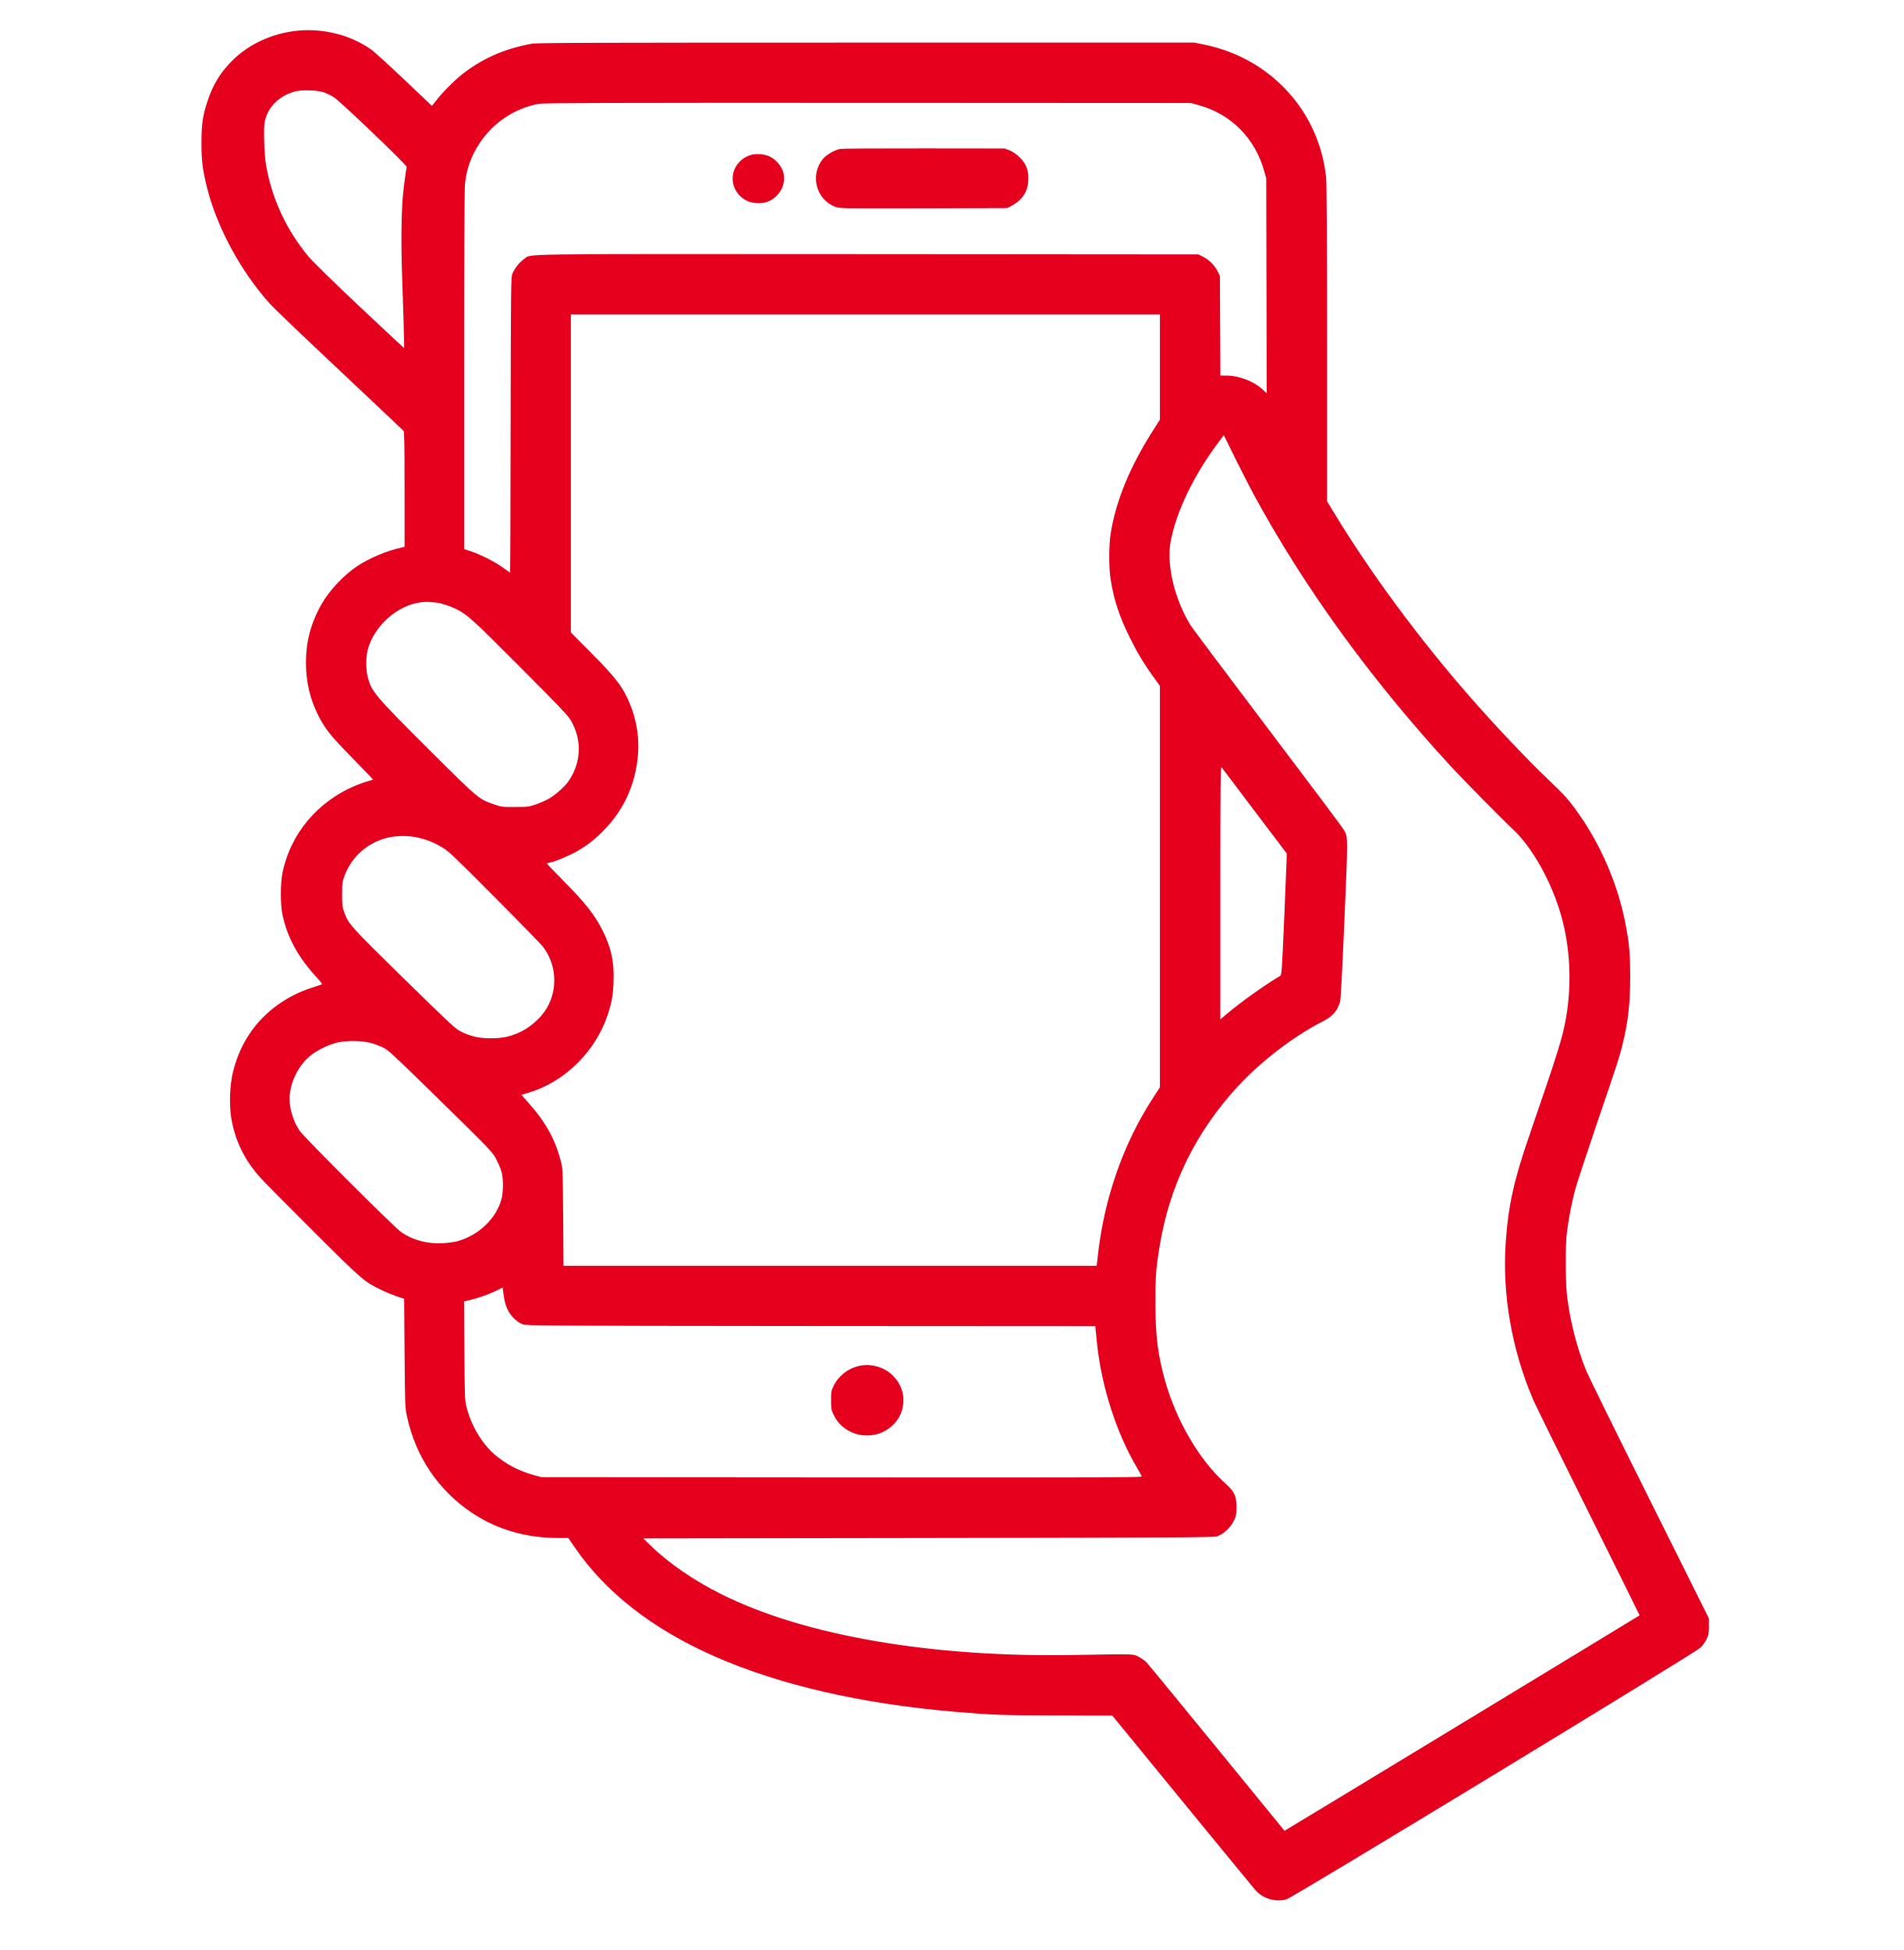
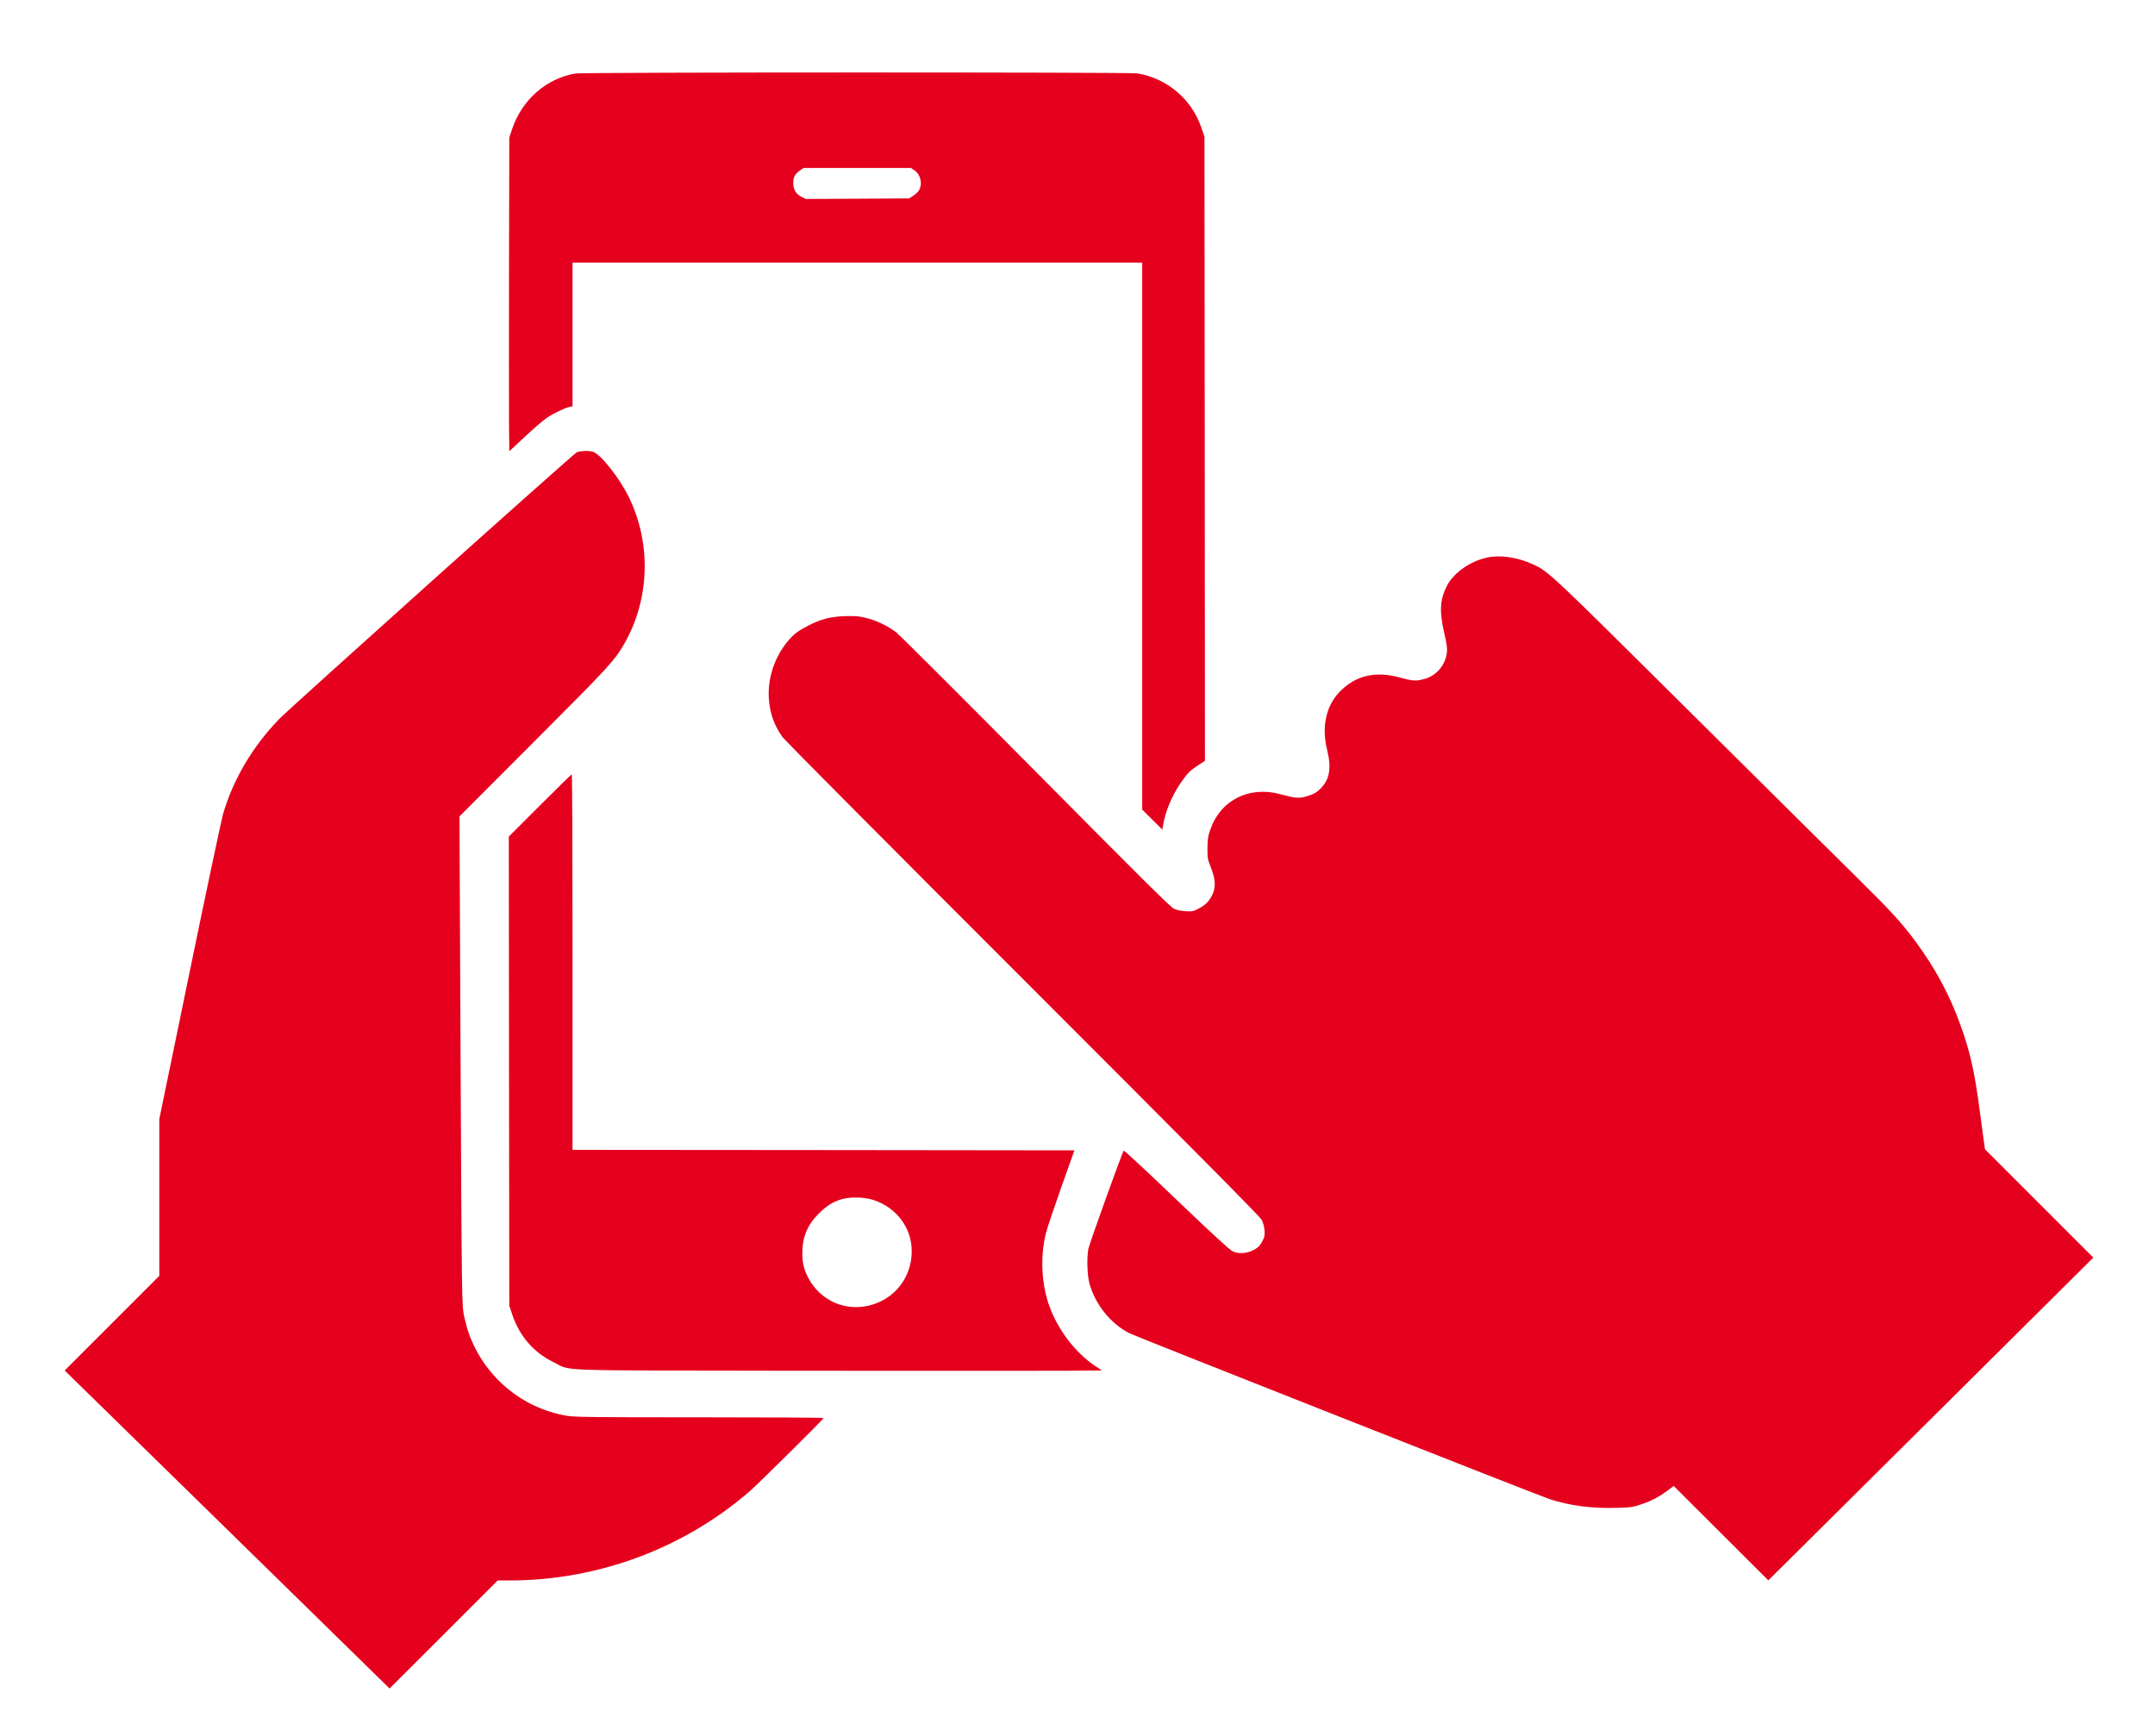
- <svg xmlns="http://www.w3.org/2000/svg" version="1.0" width="53" height="auto" viewBox="0 0 2301 2357" preserveAspectRatio="xMidYMid meet">
-   <g transform="translate(0,2357) scale(0.1,-0.1)" fill="#000000" stroke="none">
-     <path d="M3606 23200 c-307 -29 -592 -158 -796 -360 -146 -144 -239 -298 -305 -502 -56 -174 -69 -266 -70 -493 0 -218 13 -320 65 -533 119 -484 406 -1016 764 -1416 39 -44 415 -404 836 -799 421 -396 771 -727 778 -735 9 -12 12 -169 12 -709 l0 -693 -27 -6 c-184 -39 -399 -129 -551 -231 -159 -106 -337 -297 -428 -460 -127 -226 -186 -449 -186 -703 0 -233 50 -444 152 -644 80 -158 150 -244 414 -513 137 -139 247 -255 245 -257 -2 -1 -32 -10 -66 -20 -34 -9 -95 -30 -135 -47 -469 -193 -799 -587 -895 -1066 -24 -123 -24 -377 0 -493 60 -284 188 -517 420 -770 60 -64 67 -75 51 -81 -11 -4 -57 -19 -103 -34 -304 -94 -575 -288 -749 -538 -100 -144 -166 -290 -214 -477 -40 -154 -50 -400 -23 -561 45 -274 159 -509 349 -720 46 -52 335 -344 642 -650 601 -598 615 -610 819 -709 55 -27 141 -62 190 -79 l90 -30 5 -653 c5 -631 6 -657 28 -762 103 -489 379 -900 787 -1172 305 -203 653 -304 1045 -304 l119 0 77 -112 c373 -545 939 -987 1687 -1317 783 -346 1770 -574 2902 -671 467 -40 569 -43 1240 -45 l670 -2 842 -1029 c463 -566 863 -1052 888 -1081 90 -103 245 -148 376 -110 78 23 4935 2975 5002 3041 27 25 60 72 75 104 24 50 27 70 27 154 l0 97 -722 1448 c-397 796 -740 1493 -762 1548 -114 288 -186 569 -228 880 -21 166 -24 618 -5 780 20 162 58 362 97 510 18 72 138 436 265 810 265 777 268 788 309 950 71 285 96 504 95 835 0 282 -12 408 -60 650 -93 470 -297 942 -574 1330 -110 155 -165 216 -360 401 -250 238 -645 655 -945 999 -616 705 -1198 1493 -1638 2218 l-87 142 0 1904 c0 1265 -4 1939 -11 2007 -82 805 -672 1448 -1479 1611 l-115 23 -3965 0 c-3270 0 -3978 -2 -4040 -13 -318 -57 -581 -170 -825 -355 -99 -76 -242 -217 -323 -320 l-61 -77 -333 316 c-183 174 -364 339 -403 366 -241 171 -570 257 -879 228z m319 -750 c33 -13 83 -37 110 -55 80 -51 887 -823 881 -843 -8 -29 -35 -231 -46 -347 -19 -195 -23 -618 -10 -955 13 -359 28 -883 25 -888 -1 -1 -242 224 -536 500 -320 302 -566 543 -616 602 -270 322 -449 707 -518 1116 -21 124 -31 436 -16 514 33 174 165 311 356 368 89 26 287 20 370 -12z m10566 -152 c390 -107 679 -399 790 -798 l24 -85 3 -1300 3 -1300 -38 37 c-110 106 -292 178 -450 178 l-72 0 -3 603 -3 602 -27 55 c-35 71 -107 143 -178 178 l-55 27 -4000 3 c-4412 2 -4050 8 -4151 -60 -56 -38 -116 -114 -141 -178 -17 -42 -18 -153 -21 -1827 -1 -981 -4 -1783 -7 -1783 -2 0 -41 27 -87 60 -97 70 -269 157 -385 196 l-83 27 0 2161 c0 1300 4 2197 10 2251 20 189 76 343 181 500 164 246 425 418 712 470 59 11 804 13 3977 12 l3905 -2 96 -27z m-471 -3165 l0 -636 -68 -106 c-290 -450 -466 -874 -528 -1276 -22 -145 -22 -404 0 -545 39 -249 103 -446 231 -705 90 -182 171 -317 291 -483 l74 -103 0 -2426 0 -2426 -79 -121 c-362 -554 -596 -1221 -672 -1919 l-13 -117 -3222 0 -3223 0 -4 583 c-3 501 -6 592 -21 652 -66 276 -181 490 -395 731 l-89 100 92 28 c434 131 804 497 951 939 50 152 65 237 71 402 9 237 -28 410 -132 617 -94 188 -207 331 -476 604 -109 110 -198 203 -198 206 0 3 17 9 38 13 63 11 233 82 327 136 130 75 219 145 332 262 235 244 370 541 403 888 20 205 -13 427 -93 624 -86 209 -167 316 -474 626 l-243 245 0 1922 0 1922 3560 0 3560 0 0 -637z m1130 -1533 c613 -1130 1417 -2239 2384 -3290 161 -174 610 -630 760 -771 226 -212 458 -626 572 -1022 113 -393 135 -834 63 -1247 -42 -243 -92 -402 -449 -1440 -182 -529 -250 -837 -280 -1275 -44 -627 72 -1295 330 -1900 23 -55 323 -664 666 -1354 343 -690 623 -1255 622 -1256 -108 -68 -4290 -2606 -4292 -2604 -2 2 -369 452 -816 999 -447 547 -829 1012 -849 1033 -20 21 -63 53 -96 70 -70 37 -35 36 -780 23 -1722 -32 -3267 234 -4269 736 -337 169 -636 375 -856 590 l-85 83 3450 5 c2946 4 3455 7 3485 19 92 37 165 108 209 200 23 49 26 69 26 156 0 135 -24 186 -137 287 -314 284 -590 756 -727 1243 -87 314 -115 536 -115 930 -1 324 5 411 49 684 120 738 433 1382 947 1940 279 303 685 613 1028 786 115 58 173 124 206 231 10 32 25 322 54 991 43 997 43 998 0 1082 -10 22 -426 577 -924 1235 -497 657 -921 1222 -940 1255 -190 313 -288 725 -237 1001 66 361 278 802 574 1198 l69 93 142 -288 c79 -158 176 -349 216 -423z m-9867 -1315 c58 -8 164 -43 237 -80 131 -66 196 -125 766 -697 471 -473 578 -585 612 -643 140 -238 130 -511 -27 -738 -43 -64 -151 -160 -230 -207 -39 -23 -112 -56 -163 -73 -89 -30 -101 -31 -253 -31 -155 -1 -163 0 -255 32 -183 63 -187 67 -729 606 -719 716 -750 753 -797 936 -22 85 -22 235 -1 320 75 292 358 546 646 580 65 7 100 7 194 -5z m9884 -2521 l386 -510 -2 -85 c-1 -46 -15 -376 -30 -734 -26 -593 -30 -650 -46 -660 -186 -109 -477 -317 -652 -465 l-73 -62 0 1534 c1 1367 2 1531 16 1513 8 -11 188 -250 401 -531z m-10090 -324 c101 -26 181 -60 276 -117 70 -42 148 -116 625 -596 300 -301 565 -573 588 -604 162 -216 178 -512 42 -740 -75 -126 -213 -244 -355 -303 -106 -44 -190 -60 -324 -60 -138 0 -236 22 -351 78 -73 35 -106 66 -692 639 -658 645 -675 664 -728 813 -20 56 -23 84 -23 210 0 132 3 151 27 218 79 217 249 380 470 452 134 43 300 47 445 10z m-600 -2475 c39 -10 105 -34 147 -54 71 -34 104 -65 618 -567 714 -699 715 -700 766 -805 23 -46 49 -111 57 -144 19 -76 19 -222 0 -304 -57 -241 -275 -453 -540 -525 -33 -9 -112 -19 -175 -23 -186 -9 -354 35 -496 130 -80 53 -1179 1150 -1233 1230 -73 108 -121 260 -121 382 0 193 105 409 258 530 82 66 224 133 329 156 109 23 283 21 390 -6z m1638 -3175 c38 -107 115 -192 203 -227 45 -17 184 -18 3484 -21 l3437 -2 5 -53 c3 -28 10 -99 16 -157 55 -524 235 -1083 486 -1506 25 -44 50 -87 55 -97 9 -16 -152 -17 -3623 -15 l-3633 3 -96 26 c-185 52 -343 136 -478 255 -155 137 -280 353 -334 574 -19 80 -20 121 -24 677 l-4 592 28 7 c135 30 272 78 381 133 l57 29 12 -87 c6 -47 19 -106 28 -131z" fill="#E5001D" />
-     <path d="M10158 21770 c-65 -11 -163 -66 -205 -114 -168 -193 -93 -497 144 -586 54 -20 67 -20 1066 -18 l1012 3 53 28 c76 40 134 97 167 164 41 82 47 211 14 298 -30 82 -120 172 -204 206 l-60 24 -970 1 c-533 1 -991 -2 -1017 -6z" fill="#E5001D" />
-     <path d="M9075 21697 c-62 -21 -97 -42 -137 -84 -141 -145 -95 -380 90 -470 75 -36 192 -39 263 -6 142 64 216 215 175 355 -20 70 -88 149 -160 185 -61 31 -169 40 -231 20z" fill="#E5001D" />
-     <path d="M10363 7055 c-122 -33 -231 -122 -286 -234 -30 -62 -32 -72 -32 -176 0 -99 3 -116 28 -169 54 -117 142 -194 268 -236 93 -32 228 -26 317 15 121 55 206 147 242 262 50 162 5 322 -123 440 -107 98 -269 137 -414 98z" fill="#E5001D" />
+ <svg xmlns="http://www.w3.org/2000/svg" version="1.0" width="65" height="auto" viewBox="0 0 2232 1798" preserveAspectRatio="xMidYMid meet">
+   <g transform="translate(0,1798) scale(0.1,-0.1)" fill="#000000" stroke="none">
+     <path d="M5962 17219 c-304 -51 -556 -272 -659 -579 l-28 -85 -3 -1345 c-1 -740 -1 -1471 0 -1624 l3 -280 163 152 c90 84 191 171 224 193 67 46 186 103 236 114 l32 7 0 744 0 744 2950 0 2950 0 0 -2833 0 -2832 104 -104 105 -104 6 39 c25 148 88 302 179 438 71 104 101 135 186 190 l70 46 -2 3232 -3 3233 -34 98 c-101 293 -356 507 -663 557 -80 13 -5739 12 -5816 -1z m3510 -1004 c65 -44 86 -146 43 -211 -8 -13 -34 -36 -57 -52 l-42 -27 -535 -3 -536 -3 -45 23 c-58 30 -84 75 -84 145 0 59 19 93 74 131 l33 22 556 0 556 0 37 -25z" fill="#E5001D" />
+     <path d="M5975 13296 c-37 -17 -2979 -2654 -3089 -2769 -274 -286 -471 -621 -576 -979 -16 -57 -172 -791 -345 -1631 l-315 -1528 0 -812 0 -812 -490 -490 -490 -490 1683 -1647 1682 -1647 560 559 560 560 125 0 c913 1 1799 330 2485 924 91 79 765 747 765 758 0 5 -577 8 -1283 8 -1133 0 -1295 2 -1378 16 -464 79 -852 405 -1013 852 -14 39 -35 116 -47 170 -27 125 -26 97 -40 2926 l-10 2260 769 770 c783 784 836 842 936 1015 265 459 284 1036 52 1516 -99 202 -287 443 -372 475 -37 14 -134 11 -169 -4z" fill="#E5001D" />
+     <path d="M15397 12204 c-174 -39 -345 -161 -412 -294 -72 -144 -78 -263 -26 -489 26 -113 32 -156 27 -199 -15 -129 -104 -236 -225 -272 -92 -27 -125 -25 -260 12 -257 71 -464 21 -628 -150 -140 -146 -186 -363 -128 -597 46 -187 28 -304 -63 -398 -45 -47 -76 -64 -159 -88 -73 -20 -106 -17 -263 25 -325 88 -621 -63 -726 -371 -23 -65 -27 -96 -28 -188 0 -104 1 -115 37 -204 57 -143 51 -241 -22 -337 -25 -34 -57 -59 -101 -82 -61 -32 -70 -34 -141 -30 -51 3 -91 12 -122 27 -36 17 -364 343 -1429 1418 -761 768 -1412 1418 -1448 1445 -87 67 -206 123 -315 149 -75 18 -111 20 -220 17 -149 -6 -243 -31 -378 -100 -107 -56 -148 -87 -211 -164 -135 -163 -206 -381 -193 -587 10 -155 54 -278 142 -402 24 -33 1144 -1160 2489 -2504 1787 -1787 2452 -2458 2472 -2494 17 -33 28 -70 31 -111 4 -53 1 -68 -24 -115 -22 -42 -39 -60 -81 -84 -71 -40 -160 -48 -223 -19 -31 14 -199 168 -584 536 -296 284 -542 513 -546 508 -16 -17 -352 -953 -366 -1016 -18 -88 -13 -274 11 -361 60 -217 220 -416 415 -515 72 -36 4247 -1685 4352 -1718 212 -68 431 -97 686 -90 157 4 174 7 263 37 107 36 187 79 275 145 l60 45 490 -489 490 -489 1683 1671 1683 1672 -561 561 -561 561 -9 64 c-5 36 -26 189 -46 340 -52 398 -99 607 -200 886 -115 320 -268 600 -478 881 -136 182 -248 303 -577 628 -151 149 -920 911 -1709 1695 -1504 1494 -1499 1489 -1663 1565 -160 74 -343 100 -480 69z" fill="#E5001D" />
+     <path d="M5592 9637 l-322 -322 2 -2430 3 -2430 32 -95 c76 -223 222 -390 428 -490 194 -94 -74 -84 2535 -88 1268 -1 2494 -1 2724 0 l419 3 -69 46 c-200 133 -379 364 -470 606 -88 234 -103 526 -40 774 13 52 85 265 159 474 l135 380 -2599 3 -2599 2 0 1945 c0 1070 -3 1945 -8 1945 -4 0 -152 -145 -330 -323z m3458 -4087 c238 -80 393 -289 393 -530 0 -218 -116 -412 -303 -510 -293 -152 -629 -44 -776 249 -39 79 -54 145 -54 241 0 167 52 292 170 410 125 126 244 173 415 166 57 -3 114 -12 155 -26z" fill="#E5001D" />
  </g>
</svg>
